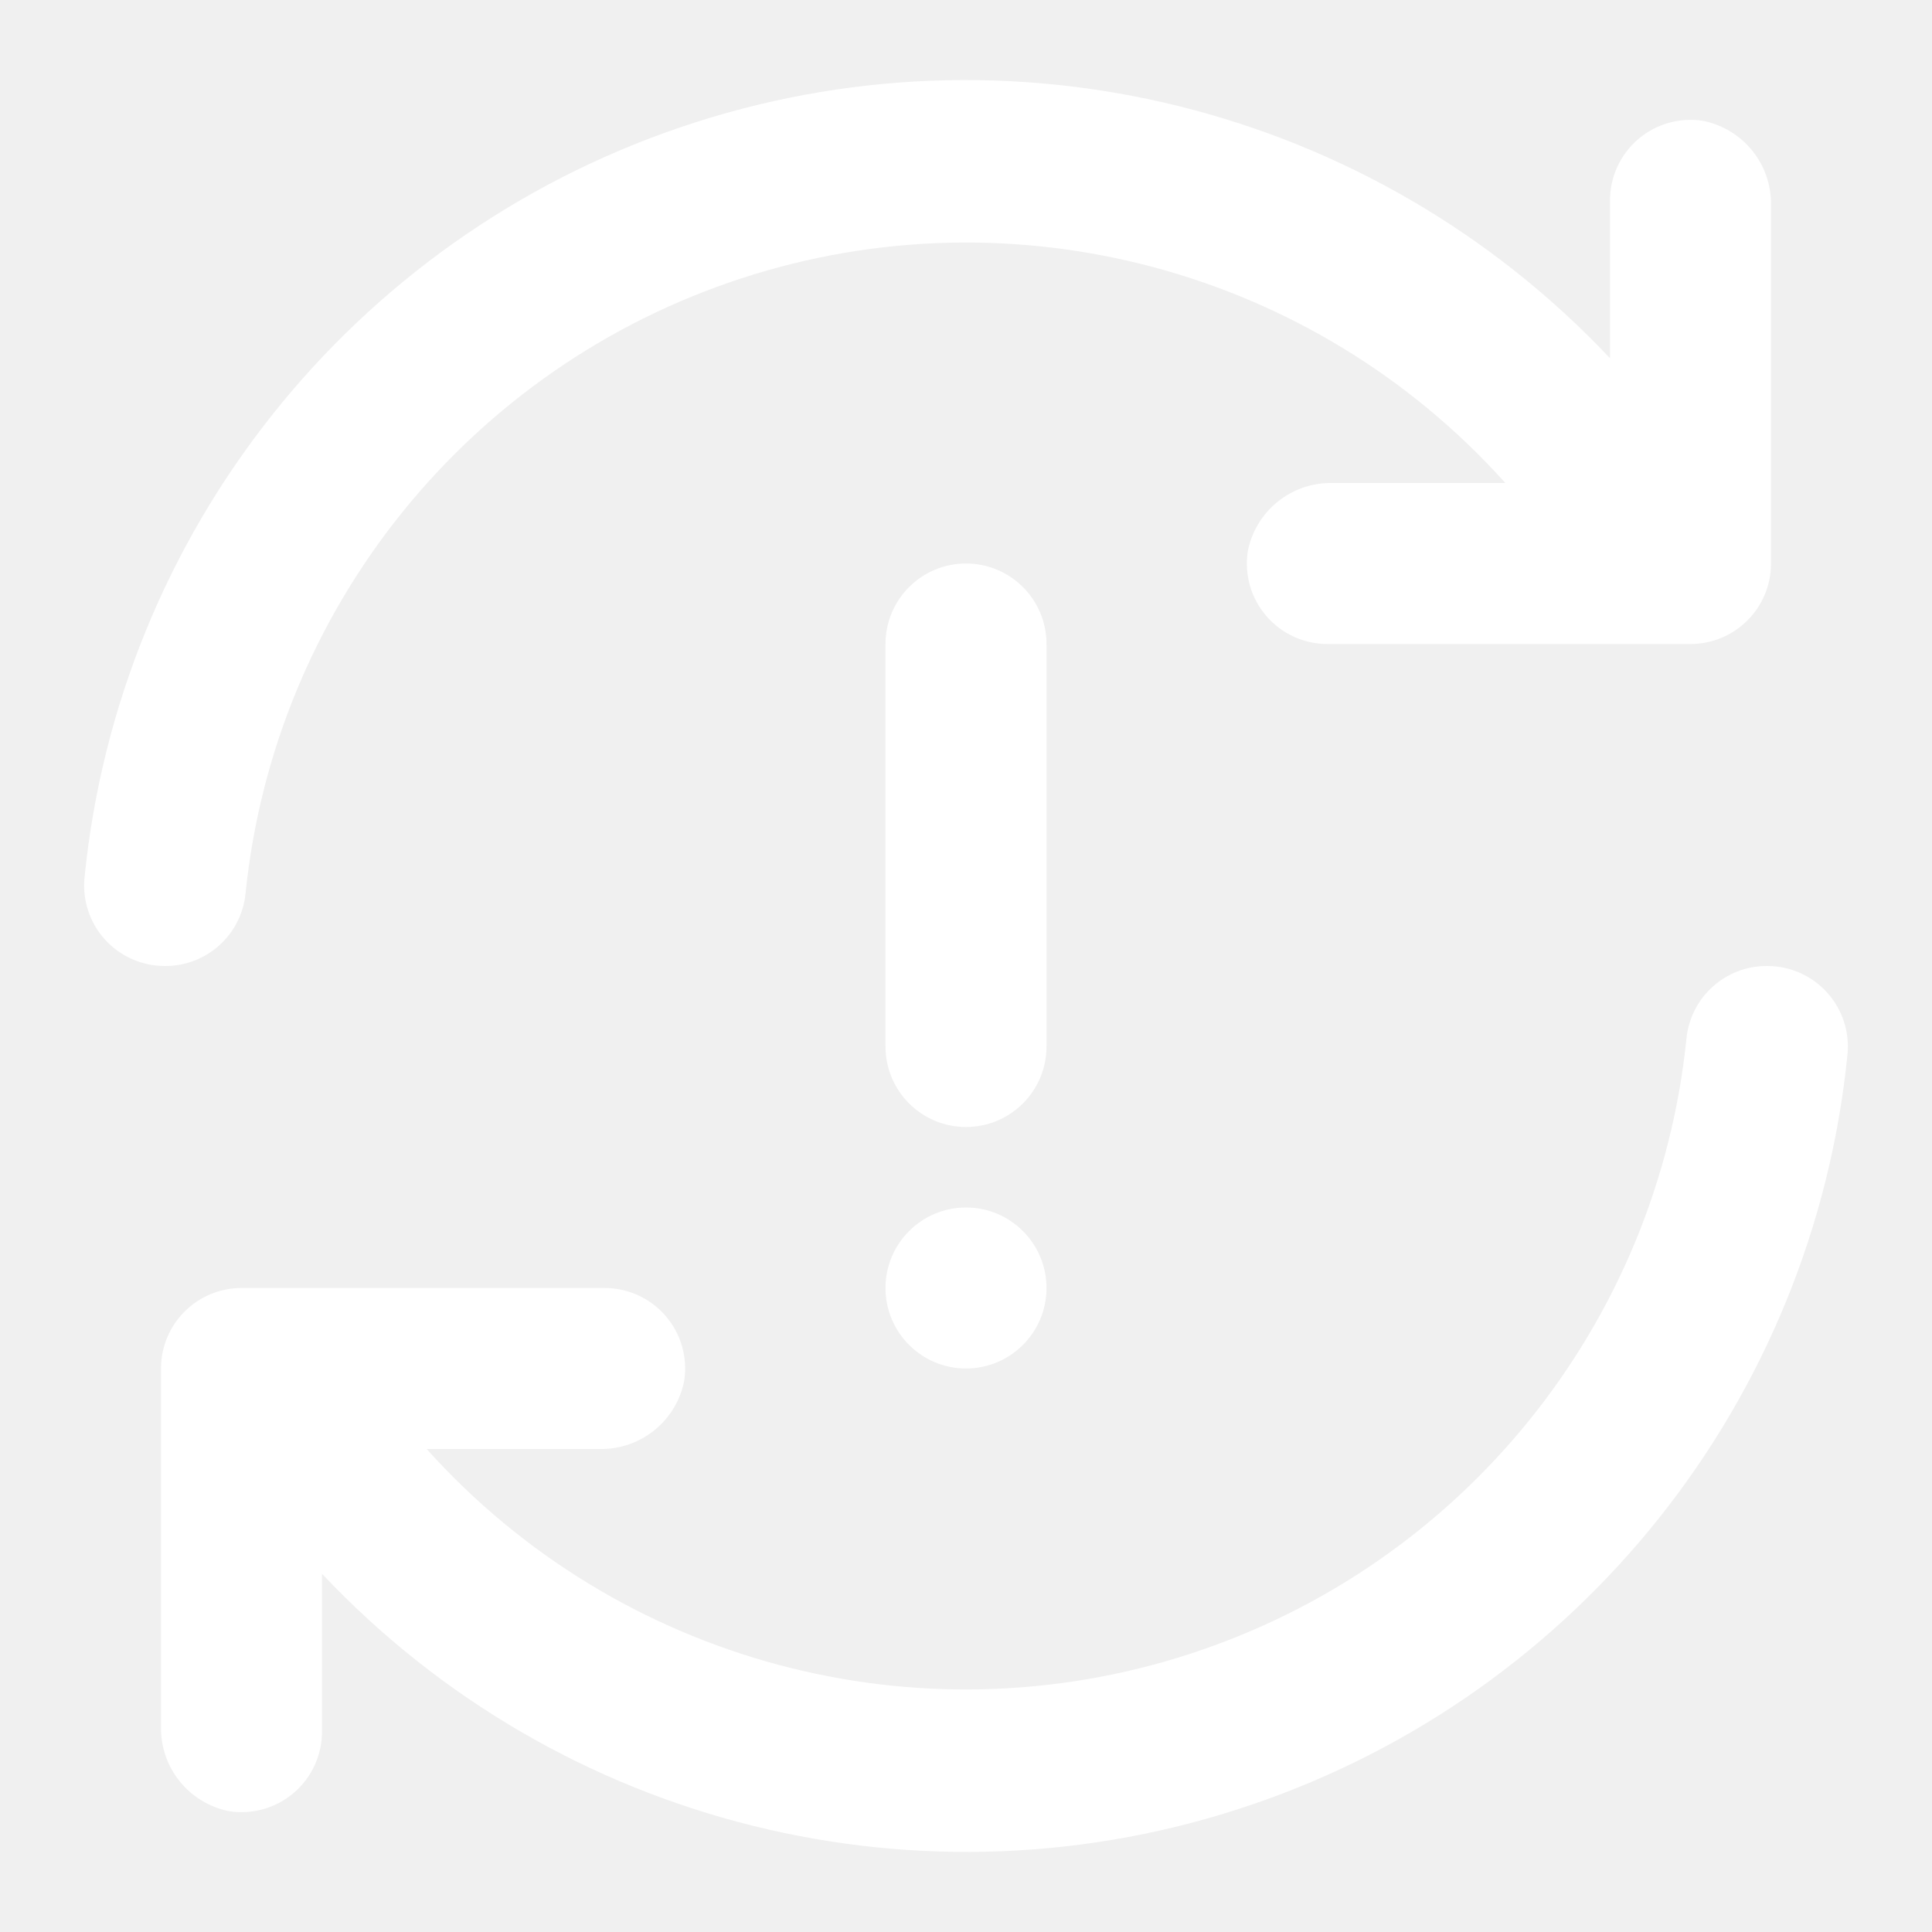
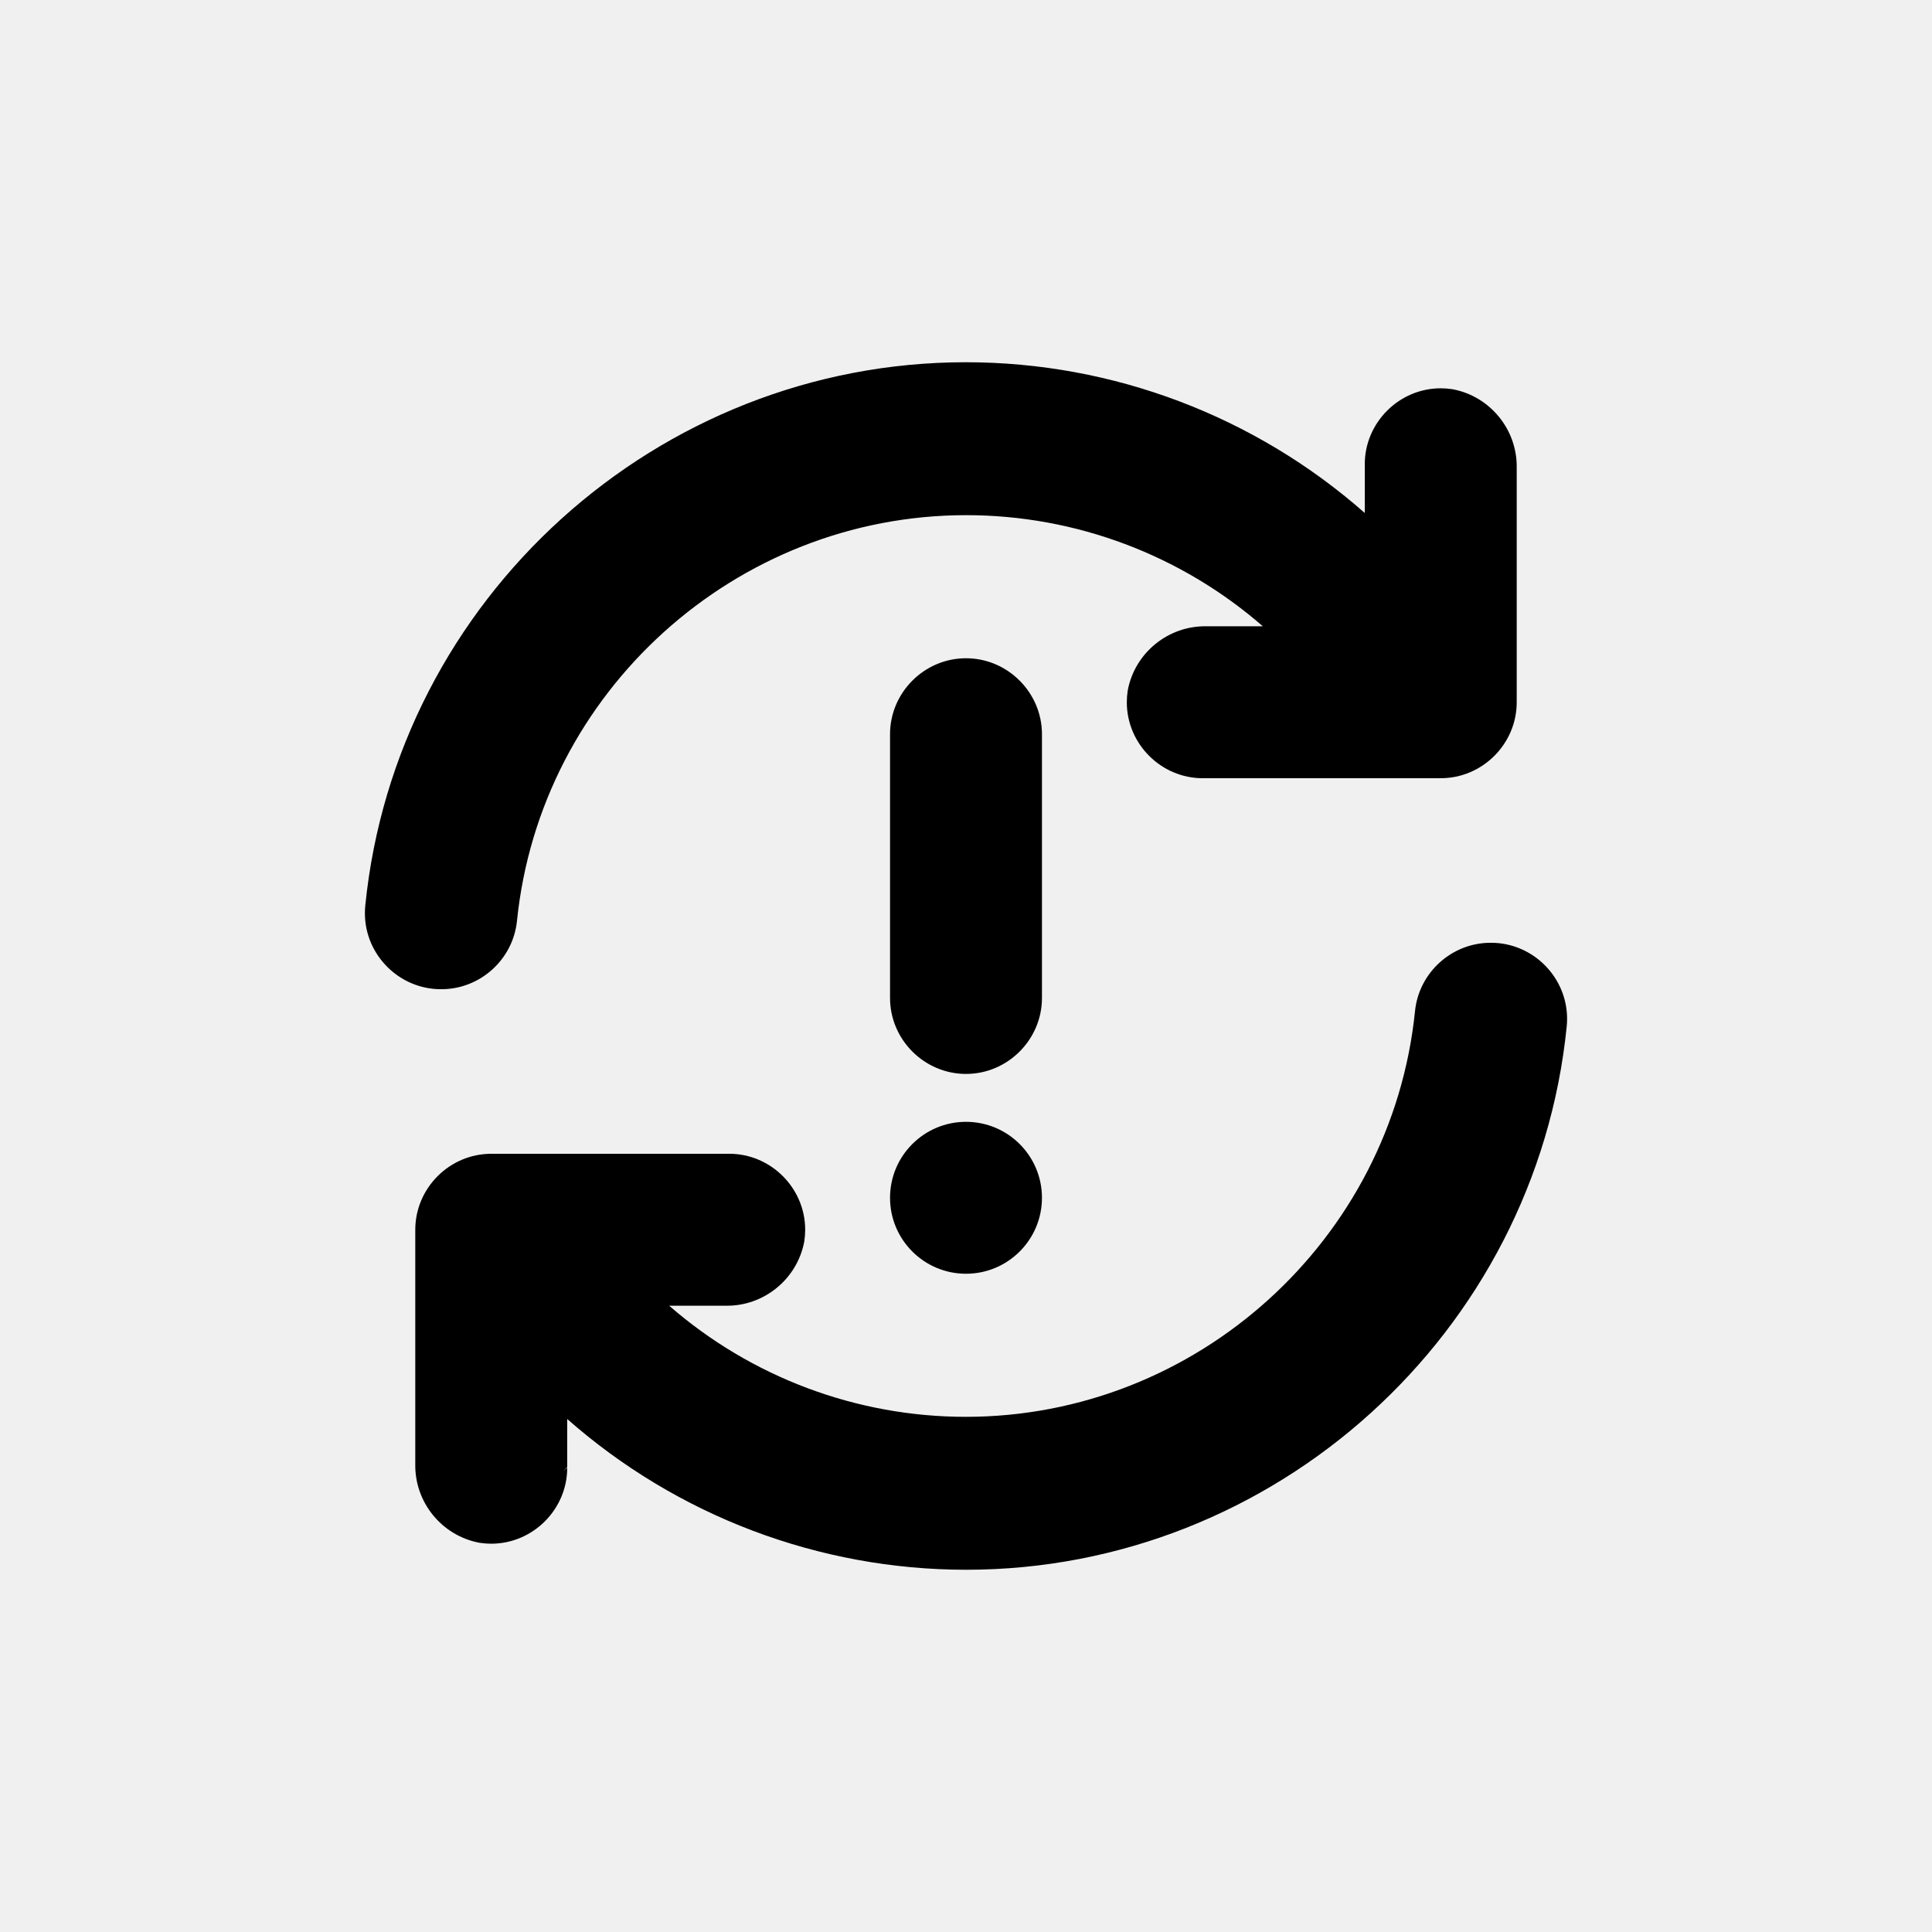
- <svg xmlns="http://www.w3.org/2000/svg" height="800" viewBox="0 0 48 48" width="800">
-   <path d="m0 0h48v48h-48z" fill="none" />
-   <path fill="#fff" d="m44 5.1v8.9a2 2 0 0 1 -2 2h-9a2 2 0 0 1 -2-2.3 2.1 2.1 0 0 1 2.1-1.7h4.3a18 18 0 0 0 -31.3 10.2 2 2 0 0 1 -2 1.8 2 2 0 0 1 -2-2.2 22 22 0 0 1 37.9-12.9v-3.9a2 2 0 0 1 2.3-2 2.1 2.1 0 0 1 1.7 2.1z" />
-   <path fill="#fff" d="m4 42.9v-8.9a2 2 0 0 1 2-2h9a2 2 0 0 1 2 2.3 2.1 2.1 0 0 1 -2.1 1.7h-4.3a18 18 0 0 0 31.3-10.2 2 2 0 0 1 2-1.8 2 2 0 0 1 2 2.2 22 22 0 0 1 -37.9 12.9v3.9a2 2 0 0 1 -2.3 2 2.1 2.1 0 0 1 -1.7-2.1z" />
-   <path fill="#fff" d="m24 28a2 2 0 0 0 2-2v-10a2 2 0 0 0 -4 0v10a2 2 0 0 0 2 2z" />
-   <circle fill="#fff" cx="24" cy="32" r="2" />
+ <svg xmlns="http://www.w3.org/2000/svg" width="100%" height="100%" viewBox="0 0 800 800" version="1.1" style="fill-rule:evenodd;clip-rule:evenodd;stroke-linejoin:round;stroke-miterlimit:2;">
+   <g transform="matrix(10.9215,0,0,10.9215,137.883,137.883)">
+     <path fill="black" d="M32.977,16.881C31.397,16.881 30.097,15.58 30.097,14C30.097,13.855 30.108,13.711 30.13,13.568C30.131,13.556 30.133,13.544 30.136,13.532C30.41,12.12 31.669,11.098 33.107,11.12L35.254,11.12C32.155,8.42 28.163,6.907 24.007,6.907C15.269,6.907 7.862,13.596 6.976,22.288C6.828,23.756 5.575,24.886 4.1,24.88L4.09,24.88C2.51,24.88 1.21,23.58 1.21,22C1.21,21.904 1.214,21.808 1.224,21.712C2.388,10.076 12.296,1.109 23.991,1.109C29.582,1.109 34.96,3.159 39.12,6.825L39.12,5.022C39.123,5.169 39.133,5.591 39.12,5L39.12,5.022L39.119,4.977C39.119,3.397 40.42,2.097 42,2.097C42.145,2.097 42.289,2.108 42.432,2.13C42.444,2.131 42.456,2.133 42.468,2.136C43.88,2.41 44.902,3.669 44.88,5.107L44.88,14C44.88,15.58 43.58,16.88 42,16.88L33,16.88L32.977,16.881L32.978,16.845L32.977,16.844L32.977,16.881ZM8.739,43.141L8.881,43.023C8.881,44.603 7.58,45.903 6,45.903C5.855,45.903 5.711,45.892 5.568,45.87C5.556,45.869 5.544,45.867 5.532,45.864C4.12,45.59 3.098,44.331 3.12,42.893L3.12,34C3.12,32.42 4.42,31.12 6,31.12L15,31.12L15.017,31.119L15.023,31.119C16.603,31.119 17.903,32.42 17.903,34C17.903,34.145 17.892,34.289 17.87,34.432C17.869,34.444 17.867,34.456 17.864,34.468C17.59,35.88 16.331,36.902 14.893,36.88L12.746,36.88C15.845,39.58 19.837,41.093 23.993,41.093C32.731,41.093 40.138,34.404 41.024,25.712C41.172,24.242 42.427,23.112 43.904,23.12L43.91,23.12C45.49,23.12 46.79,24.42 46.79,26C46.79,26.096 46.786,26.192 46.776,26.288C45.612,37.924 35.704,46.891 24.009,46.891C18.418,46.891 13.04,44.841 8.88,41.175L8.88,43L8.739,43.141ZM24,28.092C22.42,28.092 21.12,26.792 21.12,25.212L21.12,15.212C21.12,13.632 22.42,12.332 24,12.332C25.58,12.332 26.88,13.632 26.88,15.212L26.88,25.212C26.88,26.792 25.58,28.092 24,28.092ZM24,29.908C25.59,29.908 26.88,31.198 26.88,32.788C26.88,34.378 25.59,35.668 24,35.668C22.41,35.668 21.12,34.378 21.12,32.788C21.12,31.198 22.41,29.908 24,29.908Z" />
+   </g>
</svg>
